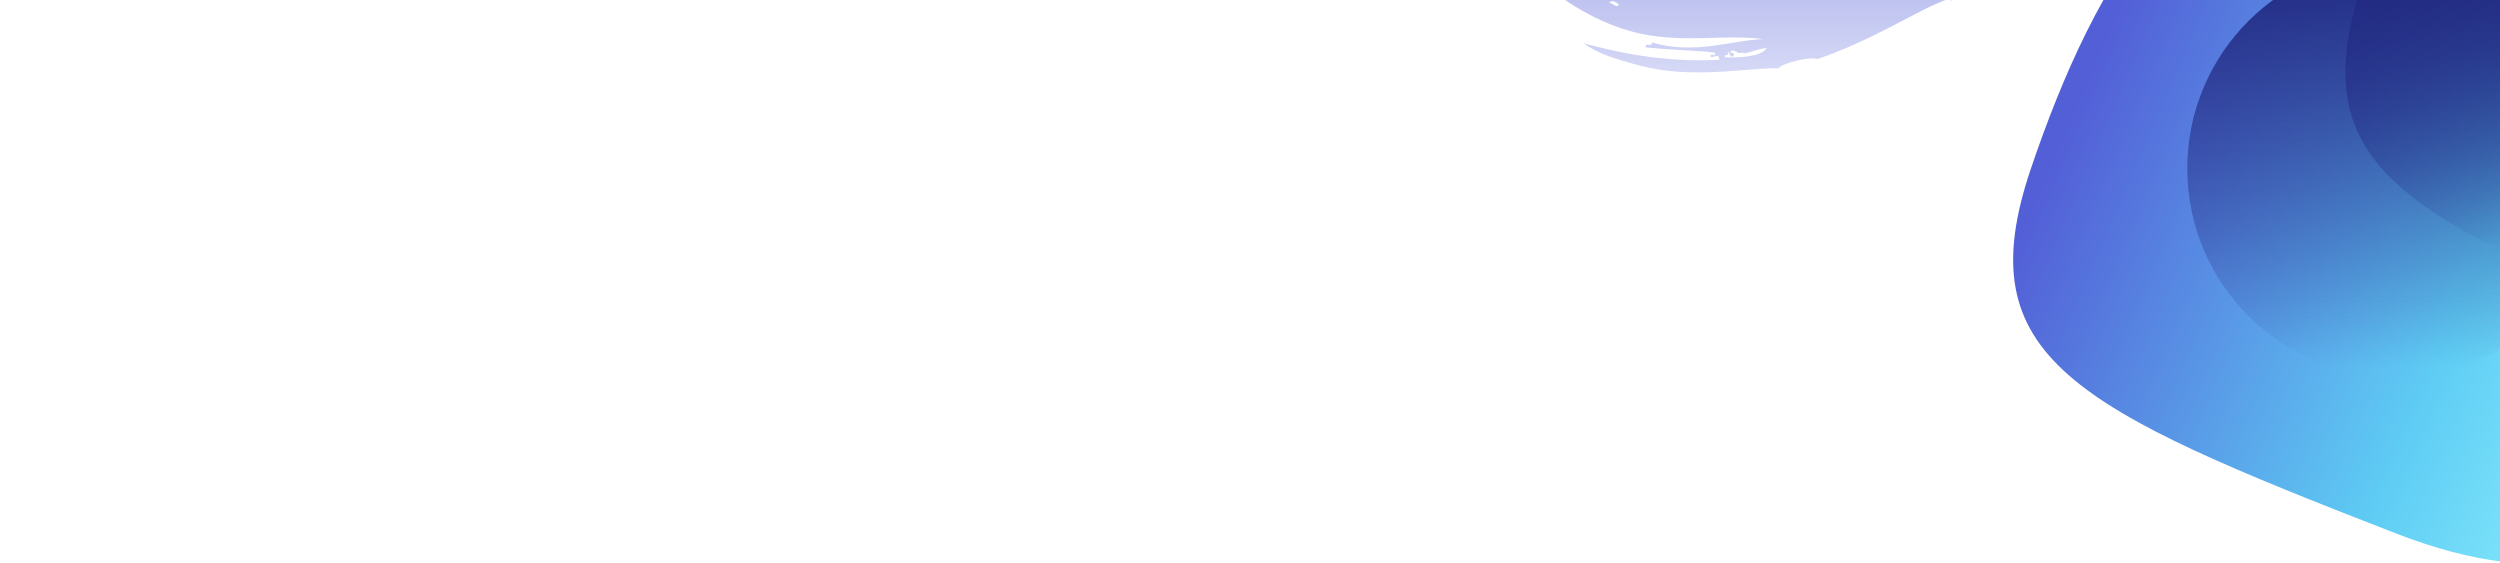
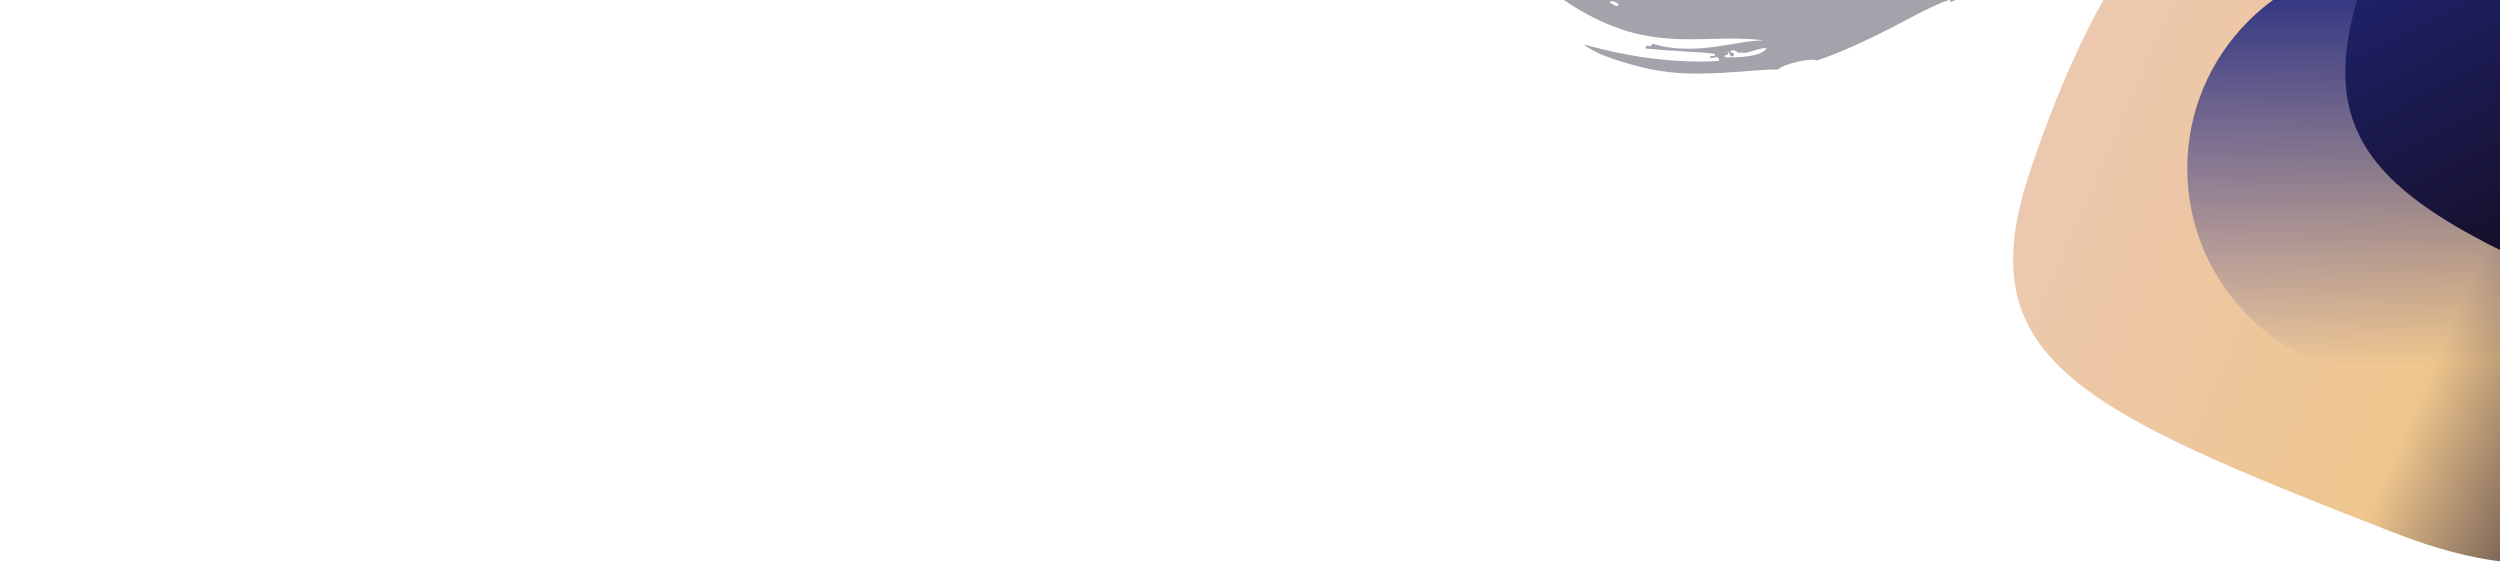
- <svg xmlns="http://www.w3.org/2000/svg" width="1439" height="324">
-   <defs>
-     <linearGradient x1="88.517%" y1="90.281%" x2="2.797%" y2="52.227%" id="a">
-       <stop stop-color="#93F4FE" offset="0%" />
-       <stop stop-color="#5ECCF4" offset="38.08%" />
-       <stop stop-color="#535FD7" offset="100%" />
+ <svg xmlns="http://www.w3.org/2000/svg" version="1.1" id="Capa_1" x="0px" y="0px" viewBox="0 0 1439 324" style="enable-background:new 0 0 1439 324;" xml:space="preserve">
+   <style type="text/css">
+ 	.st0{fill-rule:evenodd;clip-rule:evenodd;fill:url(#SVGID_1_);}
+ 	.st1{fill-rule:evenodd;clip-rule:evenodd;fill:url(#SVGID_2_);}
+ 	.st2{fill-rule:evenodd;clip-rule:evenodd;fill:url(#SVGID_3_);}
+ 	.st3{opacity:0.39;fill-rule:evenodd;clip-rule:evenodd;fill:#160F29;}
+ </style>
+   <g transform="translate(871 -221)">
+     <linearGradient id="SVGID_1_" gradientUnits="userSpaceOnUse" x1="-1109.455" y1="922.465" x2="-1110.312" y2="922.846" gradientTransform="matrix(430.2328 0 0 -437.5003 478036.438 403981.281)">
+       <stop offset="0" style="stop-color:#160F29" />
+       <stop offset="0.389" style="stop-color:#EEC68D" />
+       <stop offset="1" style="stop-color:#ECC8AF" />
    </linearGradient>
-     <linearGradient x1="50%" y1="0%" x2="50%" y2="97.351%" id="b">
-       <stop stop-color="#212880" offset="0%" />
-       <stop stop-color="#212880" stop-opacity="0" offset="100%" />
+     <path class="st0" d="M508,528c185.3,72,210-94,210-210s-94-210-210-210S335,209,298,318S322.7,456,508,528z" />
+     <linearGradient id="SVGID_2_" gradientUnits="userSpaceOnUse" x1="-1109.5" y1="922.429" x2="-1109.5" y2="921.456" gradientTransform="matrix(240 0 0 -240 266788 221581)">
+       <stop offset="0" style="stop-color:#212880" />
+       <stop offset="1" style="stop-color:#212880;stop-opacity:0" />
    </linearGradient>
-     <linearGradient x1="4.987%" y1="31.296%" x2="29.552%" y2="79.275%" id="c">
-       <stop stop-color="#212880" offset="0%" />
-       <stop stop-color="#212880" stop-opacity="0" offset="100%" />
+     <circle class="st1" cx="508" cy="318" r="120" />
+     <linearGradient id="SVGID_3_" gradientUnits="userSpaceOnUse" x1="-1110.114" y1="922.968" x2="-1109.868" y2="922.488" gradientTransform="matrix(430.2329 0 0 -437.5003 478227.75 403873.312)">
+       <stop offset="0" style="stop-color:#212880" />
+       <stop offset="1" style="stop-color:#160F29" />
    </linearGradient>
-     <linearGradient x1="50%" y1="0%" x2="50%" y2="100%" id="d">
-       <stop stop-color="#535FD7" offset="0%" />
-       <stop stop-color="#535FD7" stop-opacity=".24" offset="100%" />
-     </linearGradient>
-   </defs>
-   <g transform="translate(871 -221)" fill="none" fill-rule="evenodd">
-     <path d="M508 528c185.316 72 210-94.02 210-210s-94.02-210-210-210-173.035 101-210 210 24.684 138 210 210z" fill="url(#a)" />
-     <circle fill="url(#b)" cx="508" cy="318" r="120" />
-     <path d="M699.233 420c185.316 72 210-94.02 210-210s-94.02-210-210-210-173.035 101-210 210 24.683 138 210 210z" fill="url(#c)" />
-     <path d="M142.155 251.626c-.93.393-1.983.745-3.115 1.04a42.301 42.301 0 0 1-3.592.718c-2.483.415-5.11.562-7.478.654-2.413.053-4.555.009-6.153-.11-.292-1.26.48-1.203 1.135-1.291.646-.095 1.171-.333.416-2.153 1.267.792 1.414 4.198 3.684 2.732-.032-2.311-1.222-1.893-2.25-1.85 1-2.06 2.35-1.258 3.73-.511 1.267.693 2.594 1.355 3.64-.202.07-.141.155-.294.274-.47-.089.178-.181.33-.275.47-.696 1.396.915 1.177 3.495.452 2.847-.77 6.814-2.16 10.21-2.482-.5 1.226-1.859 2.22-3.72 3.003m-77.218-31.511c-.467.486-2.151.446-3.493-1.555-.777.68-1.763.735-2.89.354.351-.807.934-.858 1.205-1.9-.501-.336-.718.24-.927.865-1.622-3.32 3.296-1.78 2.612.681 3.278.082 3.962 1.066 3.493 1.555m-9.541 2.388c1.192-1.973 4.994.195 5.449 1.427-1.984 1.44-2.689-.527-5.449-1.427M469.855 92.526a80.53 80.53 0 0 0-2.239-11.893 86.453 86.453 0 0 0-.652-2.287c-.458-1.509-.963-3.086-1.51-4.533a87.754 87.754 0 0 0-1.78-4.42c-.639-1.49-1.322-2.868-2.053-4.305-1.46-2.879-3.113-5.6-4.958-8.341a82.028 82.028 0 0 0-13.704-15.385c-1.666-1.456-3.43-2.812-5.223-4.095l-.675-.477-.619-.417-1.225-.796a70.417 70.417 0 0 0-2.494-1.51 60.765 60.765 0 0 0-10.104-4.607c-6.75-2.356-13.353-3.332-19.459-3.448-6.118-.116-11.757.615-16.883 1.666-5.132 1.054-9.761 2.427-13.967 3.658a41.17 41.17 0 0 0-3.17 1.107c-1 .423-2 .876-2.97 1.37a62.726 62.726 0 0 0-5.563 3.372c-3.61 2.41-7.052 5.305-10.262 8.176-6.441 5.785-11.983 11.799-16.894 15.464-.553.41-1.17-1.659-2.263-1.09-2.776 1.507-5.726 5.014-8.426 8.629-2.716 3.675-5.18 7.362-7.293 9.215-2.48-.418-3.719 2.338-4.867 4.463-1.163 2.11-2.227 3.66-4.64.82a50.43 50.43 0 0 1-3.013 5.175c-1.052 1.59-2.143 3.094-3.27 4.45-1.127 1.367-2.29 2.59-3.47 3.755a48.999 48.999 0 0 1-3.585 3.27c-.605.5-1.213.98-1.823 1.439-.608.464-1.211.945-1.818 1.389a73.019 73.019 0 0 1-3.62 2.509c-1.202.764-2.362 1.59-3.51 2.321l-3.332 2.154c.192 2.716 2.475 4.685 1.542 5.138-1.364 1.048-2.184-3.293-3.582-2.235.143 2.518 2.34 3.489 1.302 4.091-.596-1.144-1.203-2.168-1.858-2.789.401 1.816 1.492 2.415.994 3.066-.435.133-.243.992-.526 1.293-.805-.434-1.362-3.897-2.228-3.796.716 2.228.164 2.03-.431 1.867-.593-.16-1.241-.31-.677 1.934.712-.32 1.36.381 1.969 1.56-2.81.855-5.627 3.412-8.141 5.952a67.274 67.274 0 0 1-1.887 1.785c-.614.573-1.207 1.13-1.805 1.595-1.194.936-2.378 1.565-3.598 1.656.21 2.465-.502 3.237-1.4 3.85-.449.307-.942.574-1.377.99-.434.422-.806 1.02-1.01 1.938-1.708-3.97-2.53-2.203-2.544-1.066.525-.145 1.058-.207 1.79 1.477-.222 2.16-1.466 2.41-2.873 2.36-1.402-.07-2.963-.514-3.709.125-.826.714.266 5.705-1.174 5.72-1.692.015-2.74 1.059-3.62 2.35-.877 1.29-1.608 2.913-2.72 4.209a62.767 62.767 0 0 1-5.19 5.31c-1.91 1.756-3.918 3.43-6.067 5.13-4.264 3.362-8.924 6.656-13.596 9.897l-3.478 2.42-3.417 2.403c-2.29 1.592-4.431 3.19-6.528 4.773-1.041.792-2.01 1.6-2.984 2.394a53.748 53.748 0 0 0-2.766 2.407c-1.715 1.635-3.305 3.238-4.554 4.942-1.636-.61-3.293-.448-4.9.17-1.609.616-3.202 1.623-4.677 2.753-1.485 1.104-2.874 2.28-4.054 3.208-1.187.909-2.174 1.544-2.832 1.573-1.927.08-1.166 2.651-4.32 4.066-5.504 2.441-9.554 4.7-14.213-.6-1.03 1.713-2.472 2.786-4.088 3.453-1.612.685-3.384 1.006-5.094 1.243-.854.125-1.69.238-2.482.382-.796.132-1.55.288-2.235.518-1.371.454-2.467 1.209-3.119 2.533 1.096.364 2.349-.014 3.193 1.424a118.02 118.02 0 0 1-3.784.91l-.967-4.179c-1.517.583-3.037.914-4.54 1.101-1.502.194-2.97.317-4.408.442-1.435.132-2.82.35-4.164.755a11 11 0 0 0-3.885 2.047c.625.16 1.574 1.533.866 2.03-1.7-.07-4.149 1.798-4.701-1.488 1.236-1.354 3.078 2.857 3.29-.462-1.345-.659-2.439-1.922-4.119-1.605.11 1.605.706 3.903-.012 4.328-3.597-.708-6.847-.296-9.803.423a81.722 81.722 0 0 0-4.22 1.154c-1.335.37-2.592.7-3.746.892.165-.664 1.32-4.176-.119-4.287-2.79 3.756-7.19 2.769-11.344 1.501-4.187-1.249-8.06-2.655-11.012.68-.11-2.808-1.397-3.656-2.906-3.434-1.504.232-3.25 1.628-4.153 3.45.427-2.31-.016-3.607-.927-4.34-.912-.731-2.305-.897-3.827-1.018-1.363.01.28 3.049-1.977 2.844a22.319 22.319 0 0 0-2.426-2.066 18.46 18.46 0 0 0-2.493-1.516c-1.695-.922-3.495-1.519-5.37-2.175-1.872-.662-3.877-1.258-5.937-2.169-2.085-.855-4.219-2.028-6.409-3.6-1.89 1.816-.238 4.344-1.883 3.853-2.013.33-3.943-.877-5.512-2.375-1.56-1.525-2.832-3.22-3.747-3.939.91.751-1.236 1.477-.551-.345 1.556-1.587 2.006-.572 2.657.445.637 1.026 1.45 2.12 3.443.654-.818-.535-2.246-2.27-3.715-3.662-1.468-1.405-3.073-2.368-4.497-1.327-.91 1.548.181 1.303 1.072 1.168.887-.127 1.574-.116-.065 2.028-.939-.164-1.647-.407-2.24-.747-.59-.345-1.078-.768-1.605-1.264-.528-.496-1.094-1.065-1.841-1.708a27.228 27.228 0 0 0-2.867-2.247c1.047-1.026 1.975-1.08 3.11-3.031-1.702 1.165-3.172 1.242-4.785 1.068-1.62-.17-3.452-.486-5.998-.125.63 1.263 1.38 2.38 2.173 3.448.398.53.81 1.044 1.238 1.539.437.48.887.946 1.348 1.398.925.9 1.873 1.774 2.88 2.576 1.008.799 2.04 1.574 3.085 2.354 4.24 3.065 8.66 6.013 13.118 10.84-6.12-3.142-10.69-5.824-14.718-8.697a78.118 78.118 0 0 1-2.899-2.244c-.945-.759-1.825-1.602-2.715-2.452-1.787-1.69-3.433-3.656-5.097-5.874-.902.887-1.89 2.397-2.626 1.983 1.156-2.022.443-3.593-.859-4.835-1.298-1.243-3.147-2.25-4.342-2.947 2.79 3.318-.42.375-2.026 1.026.895.303 1.12 1.97 1.069 3.344-.05 1.266-.35 2.267-.676 1.637.685 1.733 2.41 3.028 4.046 4.278 1.705 1.295 3.399 2.428 3.906 4 .248.726-2.23 2.033-1.43 2.984-.065-.087 2.029-2.506 2.568-2.072 1.417 1.143.806 4.161 2.19 5.675 1.377 1.436 4.595 1.747 6.125 2.892 7.453 5.604 15.86 11.697 25.476 16.78 9.659 5.176 20.123 9.161 29.945 11.269 6.596 1.436 13.138 2.145 19.45 2.455 6.318.31 12.41.227 18.26.08 5.851-.149 11.466-.353 16.9-.332 5.437.052 10.823.257 16.262.965a71.631 71.631 0 0 0-6.785.506c-2.323.234-4.682.628-7.108.983-4.804.775-9.962 1.682-15.402 2.371-5.439.685-11.182 1.13-17.056.927-5.865-.2-11.866-1.052-17.615-2.89-1.44 3.536-3.04-.917-4.05 2.837 6.091.64 13.656 1.18 20.85 1.571 7.212.415 14.067.726 19.21 1.506.769 2.85-3.223-.444-2.484 2.397 1.63.639 5.048-2.452 4.962 1.663-11.275.66-24.41.292-38.021-1.381a250.398 250.398 0 0 1-20.455-3.386c-1.675-.323-3.375-.73-5.034-1.092-1.657-.353-3.319-.765-4.954-1.161l-2.436-.586-2.43-.634c-1.603-.425-3.197-.813-4.736-1.232 2.094 1.56 4.346 2.897 6.708 4.124 2.334 1.155 4.834 2.26 7.443 3.196 2.636.99 5.385 1.845 8.358 2.755l4.568 1.31c1.588.461 3.181.867 4.874 1.34 7.204 1.961 14.92 3.12 22.508 3.651 7.584.527 15.039.442 22.008.107l2.603-.13 2.535-.162c1.696-.1 3.33-.225 4.943-.346l9.279-.727c5.963-.44 11.445-.857 16.254-.76 1.347-1.56 5.83-3.196 10.497-4.348 2.34-.56 4.72-1.03 6.819-1.2 2.09-.198 3.885-.143 5.033.323 6.794-2.314 13.9-5.145 21.021-8.311 7.125-3.164 14.266-6.66 21.204-10.231 3.514-1.788 6.793-3.567 10.094-5.262 3.107-1.667 6.29-3.284 9.109-4.713l2.157-1.06 2.087-1a119.468 119.468 0 0 1 4.008-1.81c.649-.271 1.29-.539 1.924-.802.621-.252 1.24-.494 1.856-.725a62.787 62.787 0 0 1 3.623-1.247c-.19.426-.867.617-.303 1.495a40.734 40.734 0 0 0 5.636-2.54 36.896 36.896 0 0 0 5.13-3.347c1.496-1.182 2.912-2.536 4.006-3.925 1.059-1.362 1.91-2.846 2.433-4.403-2.027-1.849-2.76 2.658-4.83.678.69-.933 1.418-1.978 2.43-2.821a5.992 5.992 0 0 1 1.694-1.02 6.724 6.724 0 0 1 2.255-.44c.738 1.156.381 1.529 1.432 2.906l1.214-.887 1.14-.805 2.267-1.568 2.12-1.393c.702-.456 1.417-.926 2.047-1.303l1.94-1.2c.332-.213.628-.382.923-.554l.889-.524.884-.531c.296-.184.587-.36.848-.502a62.645 62.645 0 0 0 1.6-.94c.548-.348 1.015-.6 1.49-.887.476-.282.95-.59 1.412-.888a25.479 25.479 0 0 0 2.645-1.757 25.853 25.853 0 0 0 2.72-2.003c.953-.679 1.877-1.476 2.828-2.345 2.746-2.385 5.605-5.194 8.695-8.423.784-.785 1.587-1.586 2.388-2.443l1.217-1.303 1.262-1.293 5.28-5.593c3.686-3.848 7.666-8.127 12.037-12.539 2.172-2.283 4.455-4.483 6.812-6.893l3.616-3.547c1.229-1.21 2.48-2.451 3.757-3.649.945-.9 1.923-1.816 2.91-2.722l1.485-1.347 1.473-1.267c1.94-1.656 3.83-3.21 5.317-4.415 2.461-1.991 4.606-3.08 6.698-4.062 2.093-.978 4.12-1.86 6.514-3.372 3.057-1.919 6.56-4.773 10.838-7.16 2.118-1.177 4.443-2.257 6.874-2.971a26.13 26.13 0 0 1 3.73-.841c1.245-.147 2.562-.248 3.829-.16 2.194.092 4.608.761 7.097 1.864 2.491 1.1 5.031 2.662 7.436 4.552 2.413 1.88 4.726 4.06 6.875 6.268.547.544 1.048 1.11 1.58 1.648.523.542 1.067 1.062 1.557 1.591a36.56 36.56 0 0 0 1.53 1.5c.257.237.517.467.779.69.25.226.5.445.754.655a45.177 45.177 0 0 0 3.387 2.548 28.36 28.36 0 0 0 3.307 2.034c2.226 1.156 4.497 1.884 6.815 2.116 2.318.234 4.682-.03 7.049-.793 2.366-.759 4.732-2.018 7.02-3.68 2.274-1.65 4.402-3.668 6.418-5.905a67.184 67.184 0 0 0 2.86-3.407c.909-1.153 1.781-2.32 2.62-3.467l2.4-3.291a66.434 66.434 0 0 1 2.228-2.884c1.451-1.749 2.846-3.096 4.278-3.689.92-6.89.958-13.78.223-20.218" fill="url(#d)" />
+     <path class="st2" d="M699.2,420c185.3,72,210-94,210-210s-94-210-210-210s-173,101-210,210S513.9,348,699.2,420z" />
+     <path class="st3" d="M142.2,251.6c-0.9,0.4-2,0.7-3.1,1c-1.2,0.3-2.4,0.5-3.6,0.7c-2.5,0.4-5.1,0.6-7.5,0.7c-2.4,0.1-4.6,0-6.2-0.1   c-0.3-1.3,0.5-1.2,1.1-1.3c0.6-0.1,1.2-0.3,0.4-2.2c1.3,0.8,1.4,4.2,3.7,2.7c0-2.3-1.2-1.9-2.2-1.9c1-2.1,2.3-1.3,3.7-0.5   c1.3,0.7,2.6,1.4,3.6-0.2c0.1-0.1,0.2-0.3,0.3-0.5c-0.1,0.2-0.2,0.3-0.3,0.5c-0.7,1.4,0.9,1.2,3.5,0.5c2.8-0.8,6.8-2.2,10.2-2.5   C145.4,249.8,144,250.8,142.2,251.6 M64.9,220.1c-0.5,0.5-2.2,0.4-3.5-1.6c-0.8,0.7-1.8,0.7-2.9,0.4c0.4-0.8,0.9-0.9,1.2-1.9   c-0.5-0.3-0.7,0.2-0.9,0.9c-1.6-3.3,3.3-1.8,2.6,0.7C64.7,218.6,65.4,219.6,64.9,220.1 M55.4,222.5c1.2-2,5,0.2,5.4,1.4   C58.9,225.4,58.2,223.4,55.4,222.5 M469.9,92.5c-0.4-4-1.2-8-2.2-11.9c-0.2-0.8-0.4-1.5-0.7-2.3c-0.5-1.5-1-3.1-1.5-4.5   c-0.6-1.5-1.1-3-1.8-4.4c-0.6-1.5-1.3-2.9-2.1-4.3c-1.5-2.9-3.1-5.6-5-8.3c-3.9-5.7-8.5-10.9-13.7-15.4c-1.7-1.5-3.4-2.8-5.2-4.1   l-0.7-0.5l-0.6-0.4l-1.2-0.8c-0.8-0.5-1.7-1-2.5-1.5c-3.2-1.8-6.6-3.4-10.1-4.6c-6.8-2.4-13.4-3.3-19.5-3.4   c-6.1-0.1-11.8,0.6-16.9,1.7c-5.1,1.1-9.8,2.4-14,3.7c-1.1,0.3-2.1,0.7-3.2,1.1c-1,0.4-2,0.9-3,1.4c-1.9,1-3.8,2.2-5.6,3.4   c-3.6,2.4-7.1,5.3-10.3,8.2c-6.4,5.8-12,11.8-16.9,15.5c-0.6,0.4-1.2-1.7-2.3-1.1c-2.8,1.5-5.7,5-8.4,8.6c-2.7,3.7-5.2,7.4-7.3,9.2   c-2.5-0.4-3.7,2.3-4.9,4.5c-1.2,2.1-2.2,3.7-4.6,0.8c-0.9,1.8-1.9,3.5-3,5.2c-1.1,1.6-2.1,3.1-3.3,4.4c-1.1,1.4-2.3,2.6-3.5,3.8   c-1.1,1.1-2.3,2.2-3.6,3.3c-0.6,0.5-1.2,1-1.8,1.4c-0.6,0.5-1.2,0.9-1.8,1.4c-1.2,0.9-2.4,1.7-3.6,2.5c-1.2,0.8-2.4,1.6-3.5,2.3   l-3.3,2.2c0.2,2.7,2.5,4.7,1.5,5.1c-1.4,1-2.2-3.3-3.6-2.2c0.1,2.5,2.3,3.5,1.3,4.1c-0.6-1.1-1.2-2.2-1.9-2.8   c0.4,1.8,1.5,2.4,1,3.1c-0.4,0.1-0.2,1-0.5,1.3c-0.8-0.4-1.4-3.9-2.2-3.8c0.7,2.2,0.2,2-0.4,1.9c-0.6-0.2-1.2-0.3-0.7,1.9   c0.7-0.3,1.4,0.4,2,1.6c-2.8,0.9-5.6,3.4-8.1,6c-0.6,0.6-1.2,1.2-1.9,1.8c-0.6,0.6-1.2,1.1-1.8,1.6c-1.2,0.9-2.4,1.6-3.6,1.7   c0.2,2.5-0.5,3.2-1.4,3.9c-0.4,0.3-0.9,0.6-1.4,1c-0.4,0.4-0.8,1-1,1.9c-1.7-4-2.5-2.2-2.5-1.1c0.5-0.1,1.1-0.2,1.8,1.5   c-0.2,2.2-1.5,2.4-2.9,2.4c-1.4-0.1-3-0.5-3.7,0.1c-0.8,0.7,0.3,5.7-1.2,5.7c-1.7,0-2.7,1.1-3.6,2.4c-0.9,1.3-1.6,2.9-2.7,4.2   c-1.6,1.9-3.4,3.6-5.2,5.3c-1.9,1.8-3.9,3.4-6.1,5.1c-4.3,3.4-8.9,6.7-13.6,9.9l-3.5,2.4l-3.4,2.4c-2.3,1.6-4.4,3.2-6.5,4.8   c-1,0.8-2,1.6-3,2.4c-0.9,0.8-1.9,1.6-2.8,2.4c-1.7,1.6-3.3,3.2-4.6,4.9c-1.6-0.6-3.3-0.4-4.9,0.2c-1.6,0.6-3.2,1.6-4.7,2.8   c-1.5,1.1-2.9,2.3-4.1,3.2c-1.2,0.9-2.2,1.5-2.8,1.6c-1.9,0.1-1.2,2.7-4.3,4.1c-5.5,2.4-9.6,4.7-14.2-0.6c-1,1.7-2.5,2.8-4.1,3.5   c-1.6,0.7-3.4,1-5.1,1.2c-0.9,0.1-1.7,0.2-2.5,0.4c-0.8,0.1-1.6,0.3-2.2,0.5c-1.4,0.5-2.5,1.2-3.1,2.5c1.1,0.4,2.3,0,3.2,1.4   c-1.3,0.3-2.5,0.6-3.8,0.9l-1-4.2c-1.5,0.6-3,0.9-4.5,1.1c-1.5,0.2-3,0.3-4.4,0.4c-1.4,0.1-2.8,0.4-4.2,0.8c-1.4,0.4-2.7,1.1-3.9,2   c0.6,0.2,1.6,1.5,0.9,2c-1.7-0.1-4.1,1.8-4.7-1.5c1.2-1.4,3.1,2.9,3.3-0.5c-1.3-0.7-2.4-1.9-4.1-1.6c0.1,1.6,0.7,3.9,0,4.3   c-3.6-0.7-6.8-0.3-9.8,0.4c-1.4,0.3-2.8,0.7-4.2,1.2c-1.3,0.4-2.6,0.7-3.7,0.9c0.2-0.7,1.3-4.2-0.1-4.3c-2.8,3.8-7.2,2.8-11.3,1.5   c-4.2-1.2-8.1-2.7-11,0.7c-0.1-2.8-1.4-3.7-2.9-3.4c-1.5,0.2-3.2,1.6-4.2,3.4c0.4-2.3,0-3.6-0.9-4.3c-0.9-0.7-2.3-0.9-3.8-1   c-1.4,0,0.3,3-2,2.8c-0.8-0.7-1.6-1.4-2.4-2.1c-0.8-0.6-1.6-1.1-2.5-1.5c-1.7-0.9-3.5-1.5-5.4-2.2c-1.9-0.7-3.9-1.3-5.9-2.2   c-2.1-0.9-4.2-2-6.4-3.6c-1.9,1.8-0.2,4.3-1.9,3.9c-2,0.3-3.9-0.9-5.5-2.4c-1.6-1.5-2.8-3.2-3.7-3.9c0.9,0.8-1.2,1.5-0.6-0.3   c1.6-1.6,2-0.6,2.7,0.4c0.6,1,1.4,2.1,3.4,0.7c-0.8-0.5-2.2-2.3-3.7-3.7c-1.5-1.4-3.1-2.4-4.5-1.3c-0.9,1.5,0.2,1.3,1.1,1.2   c0.9-0.1,1.6-0.1-0.1,2c-0.9-0.2-1.6-0.4-2.2-0.7c-0.6-0.3-1.1-0.8-1.6-1.3c-0.5-0.5-1.1-1.1-1.8-1.7c-0.9-0.8-1.9-1.6-2.9-2.2   c1-1,2-1.1,3.1-3c-1.7,1.2-3.2,1.2-4.8,1.1c-1.6-0.2-3.5-0.5-6-0.1c0.6,1.3,1.4,2.4,2.2,3.4c0.4,0.5,0.8,1,1.2,1.5   c0.4,0.5,0.9,0.9,1.3,1.4c0.9,0.9,1.9,1.8,2.9,2.6c1,0.8,2,1.6,3.1,2.4c4.2,3.1,8.7,6,13.1,10.8c-6.1-3.1-10.7-5.8-14.7-8.7   c-1-0.7-2-1.5-2.9-2.2c-0.9-0.8-1.8-1.6-2.7-2.5c-1.8-1.7-3.4-3.7-5.1-5.9c-0.9,0.9-1.9,2.4-2.6,2c1.2-2,0.4-3.6-0.9-4.8   c-1.3-1.2-3.1-2.2-4.3-2.9c2.8,3.3-0.4,0.4-2,1c0.9,0.3,1.1,2,1.1,3.3c0,1.3-0.4,2.3-0.7,1.6c0.7,1.7,2.4,3,4,4.3   c1.7,1.3,3.4,2.4,3.9,4c0.2,0.7-2.2,2-1.4,3c-0.1-0.1,2-2.5,2.6-2.1c1.4,1.1,0.8,4.2,2.2,5.7c1.4,1.4,4.6,1.7,6.1,2.9   c7.5,5.6,15.9,11.7,25.5,16.8c9.7,5.2,20.1,9.2,29.9,11.3c6.6,1.4,13.1,2.1,19.4,2.5c6.3,0.3,12.4,0.2,18.3,0.1   c5.9-0.1,11.5-0.4,16.9-0.3c5.4,0.1,10.8,0.3,16.3,1c-2.3,0.1-4.5,0.2-6.8,0.5c-2.3,0.2-4.7,0.6-7.1,1c-4.8,0.8-10,1.7-15.4,2.4   c-5.4,0.7-11.2,1.1-17.1,0.9c-5.9-0.2-11.9-1.1-17.6-2.9c-1.4,3.5-3-0.9-4.1,2.8c6.1,0.6,13.7,1.2,20.8,1.6   c7.2,0.4,14.1,0.7,19.2,1.5c0.8,2.9-3.2-0.4-2.5,2.4c1.6,0.6,5-2.5,5,1.7c-11.3,0.7-24.4,0.3-38-1.4c-6.9-0.8-13.7-2-20.5-3.4   c-1.7-0.3-3.4-0.7-5-1.1c-1.7-0.4-3.3-0.8-5-1.2l-2.4-0.6l-2.4-0.6c-1.6-0.4-3.2-0.8-4.7-1.2c2.1,1.6,4.3,2.9,6.7,4.1   c2.3,1.2,4.8,2.3,7.4,3.2c2.6,1,5.4,1.8,8.4,2.8l4.6,1.3c1.6,0.5,3.2,0.9,4.9,1.3c7.2,2,14.9,3.1,22.5,3.7c7.6,0.5,15,0.4,22,0.1   l2.6-0.1l2.5-0.2c1.7-0.1,3.3-0.2,4.9-0.3l9.3-0.7c6-0.4,11.4-0.9,16.3-0.8c1.3-1.6,5.8-3.2,10.5-4.3c2.3-0.6,4.7-1,6.8-1.2   c2.1-0.2,3.9-0.1,5,0.3c6.8-2.3,13.9-5.1,21-8.3c7.1-3.2,14.3-6.7,21.2-10.2c3.5-1.8,6.8-3.6,10.1-5.3c3.1-1.7,6.3-3.3,9.1-4.7   l2.2-1.1l2.1-1c1.3-0.6,2.7-1.2,4-1.8c0.6-0.3,1.3-0.5,1.9-0.8c0.6-0.3,1.2-0.5,1.9-0.7c1.2-0.5,2.4-0.9,3.6-1.2   c-0.2,0.4-0.9,0.6-0.3,1.5c1.9-0.7,3.8-1.6,5.6-2.5c1.8-1,3.5-2.1,5.1-3.3c1.5-1.2,2.9-2.5,4-3.9c1.1-1.4,1.9-2.8,2.4-4.4   c-2-1.8-2.8,2.7-4.8,0.7c0.7-0.9,1.4-2,2.4-2.8c0.5-0.4,1.1-0.8,1.7-1c0.7-0.3,1.5-0.4,2.3-0.4c0.7,1.2,0.4,1.5,1.4,2.9l1.2-0.9   l1.1-0.8l2.3-1.6l2.1-1.4c0.7-0.5,1.4-0.9,2-1.3l1.9-1.2c0.3-0.2,0.6-0.4,0.9-0.6l0.9-0.5l0.9-0.5c0.3-0.2,0.6-0.4,0.8-0.5   c0.5-0.3,1.1-0.6,1.6-0.9c0.5-0.3,1-0.6,1.5-0.9c0.5-0.3,1-0.6,1.4-0.9c0.9-0.5,1.8-1.1,2.6-1.8c0.9-0.6,1.9-1.3,2.7-2   c1-0.7,1.9-1.5,2.8-2.3c2.7-2.4,5.6-5.2,8.7-8.4c0.8-0.8,1.6-1.6,2.4-2.4l1.2-1.3l1.3-1.3l5.3-5.6c3.7-3.8,7.7-8.1,12-12.5   c2.2-2.3,4.5-4.5,6.8-6.9l3.6-3.5c1.2-1.2,2.5-2.5,3.8-3.6c0.9-0.9,1.9-1.8,2.9-2.7l1.5-1.3l1.5-1.3c1.9-1.7,3.8-3.2,5.3-4.4   c2.5-2,4.6-3.1,6.7-4.1c2.1-1,4.1-1.9,6.5-3.4c3.1-1.9,6.6-4.8,10.8-7.2c2.1-1.2,4.4-2.3,6.9-3c1.2-0.4,2.5-0.7,3.7-0.8   c1.2-0.1,2.6-0.2,3.8-0.2c2.2,0.1,4.6,0.8,7.1,1.9c2.5,1.1,5,2.7,7.4,4.6c2.4,1.9,4.7,4.1,6.9,6.3c0.5,0.5,1,1.1,1.6,1.6   c0.5,0.5,1.1,1.1,1.6,1.6c0.5,0.5,1,1,1.5,1.5c0.3,0.2,0.5,0.5,0.8,0.7c0.2,0.2,0.5,0.4,0.8,0.7c1.1,0.9,2.2,1.8,3.4,2.5   c1.1,0.8,2.2,1.4,3.3,2c2.2,1.2,4.5,1.9,6.8,2.1c2.3,0.2,4.7,0,7-0.8c2.4-0.8,4.7-2,7-3.7c2.3-1.6,4.4-3.7,6.4-5.9   c1-1.1,1.9-2.2,2.9-3.4c0.9-1.2,1.8-2.3,2.6-3.5l2.4-3.3c0.7-1,1.5-1.9,2.2-2.9c1.5-1.7,2.8-3.1,4.3-3.7   C470.6,105.9,470.6,99,469.9,92.5" />
  </g>
</svg>
